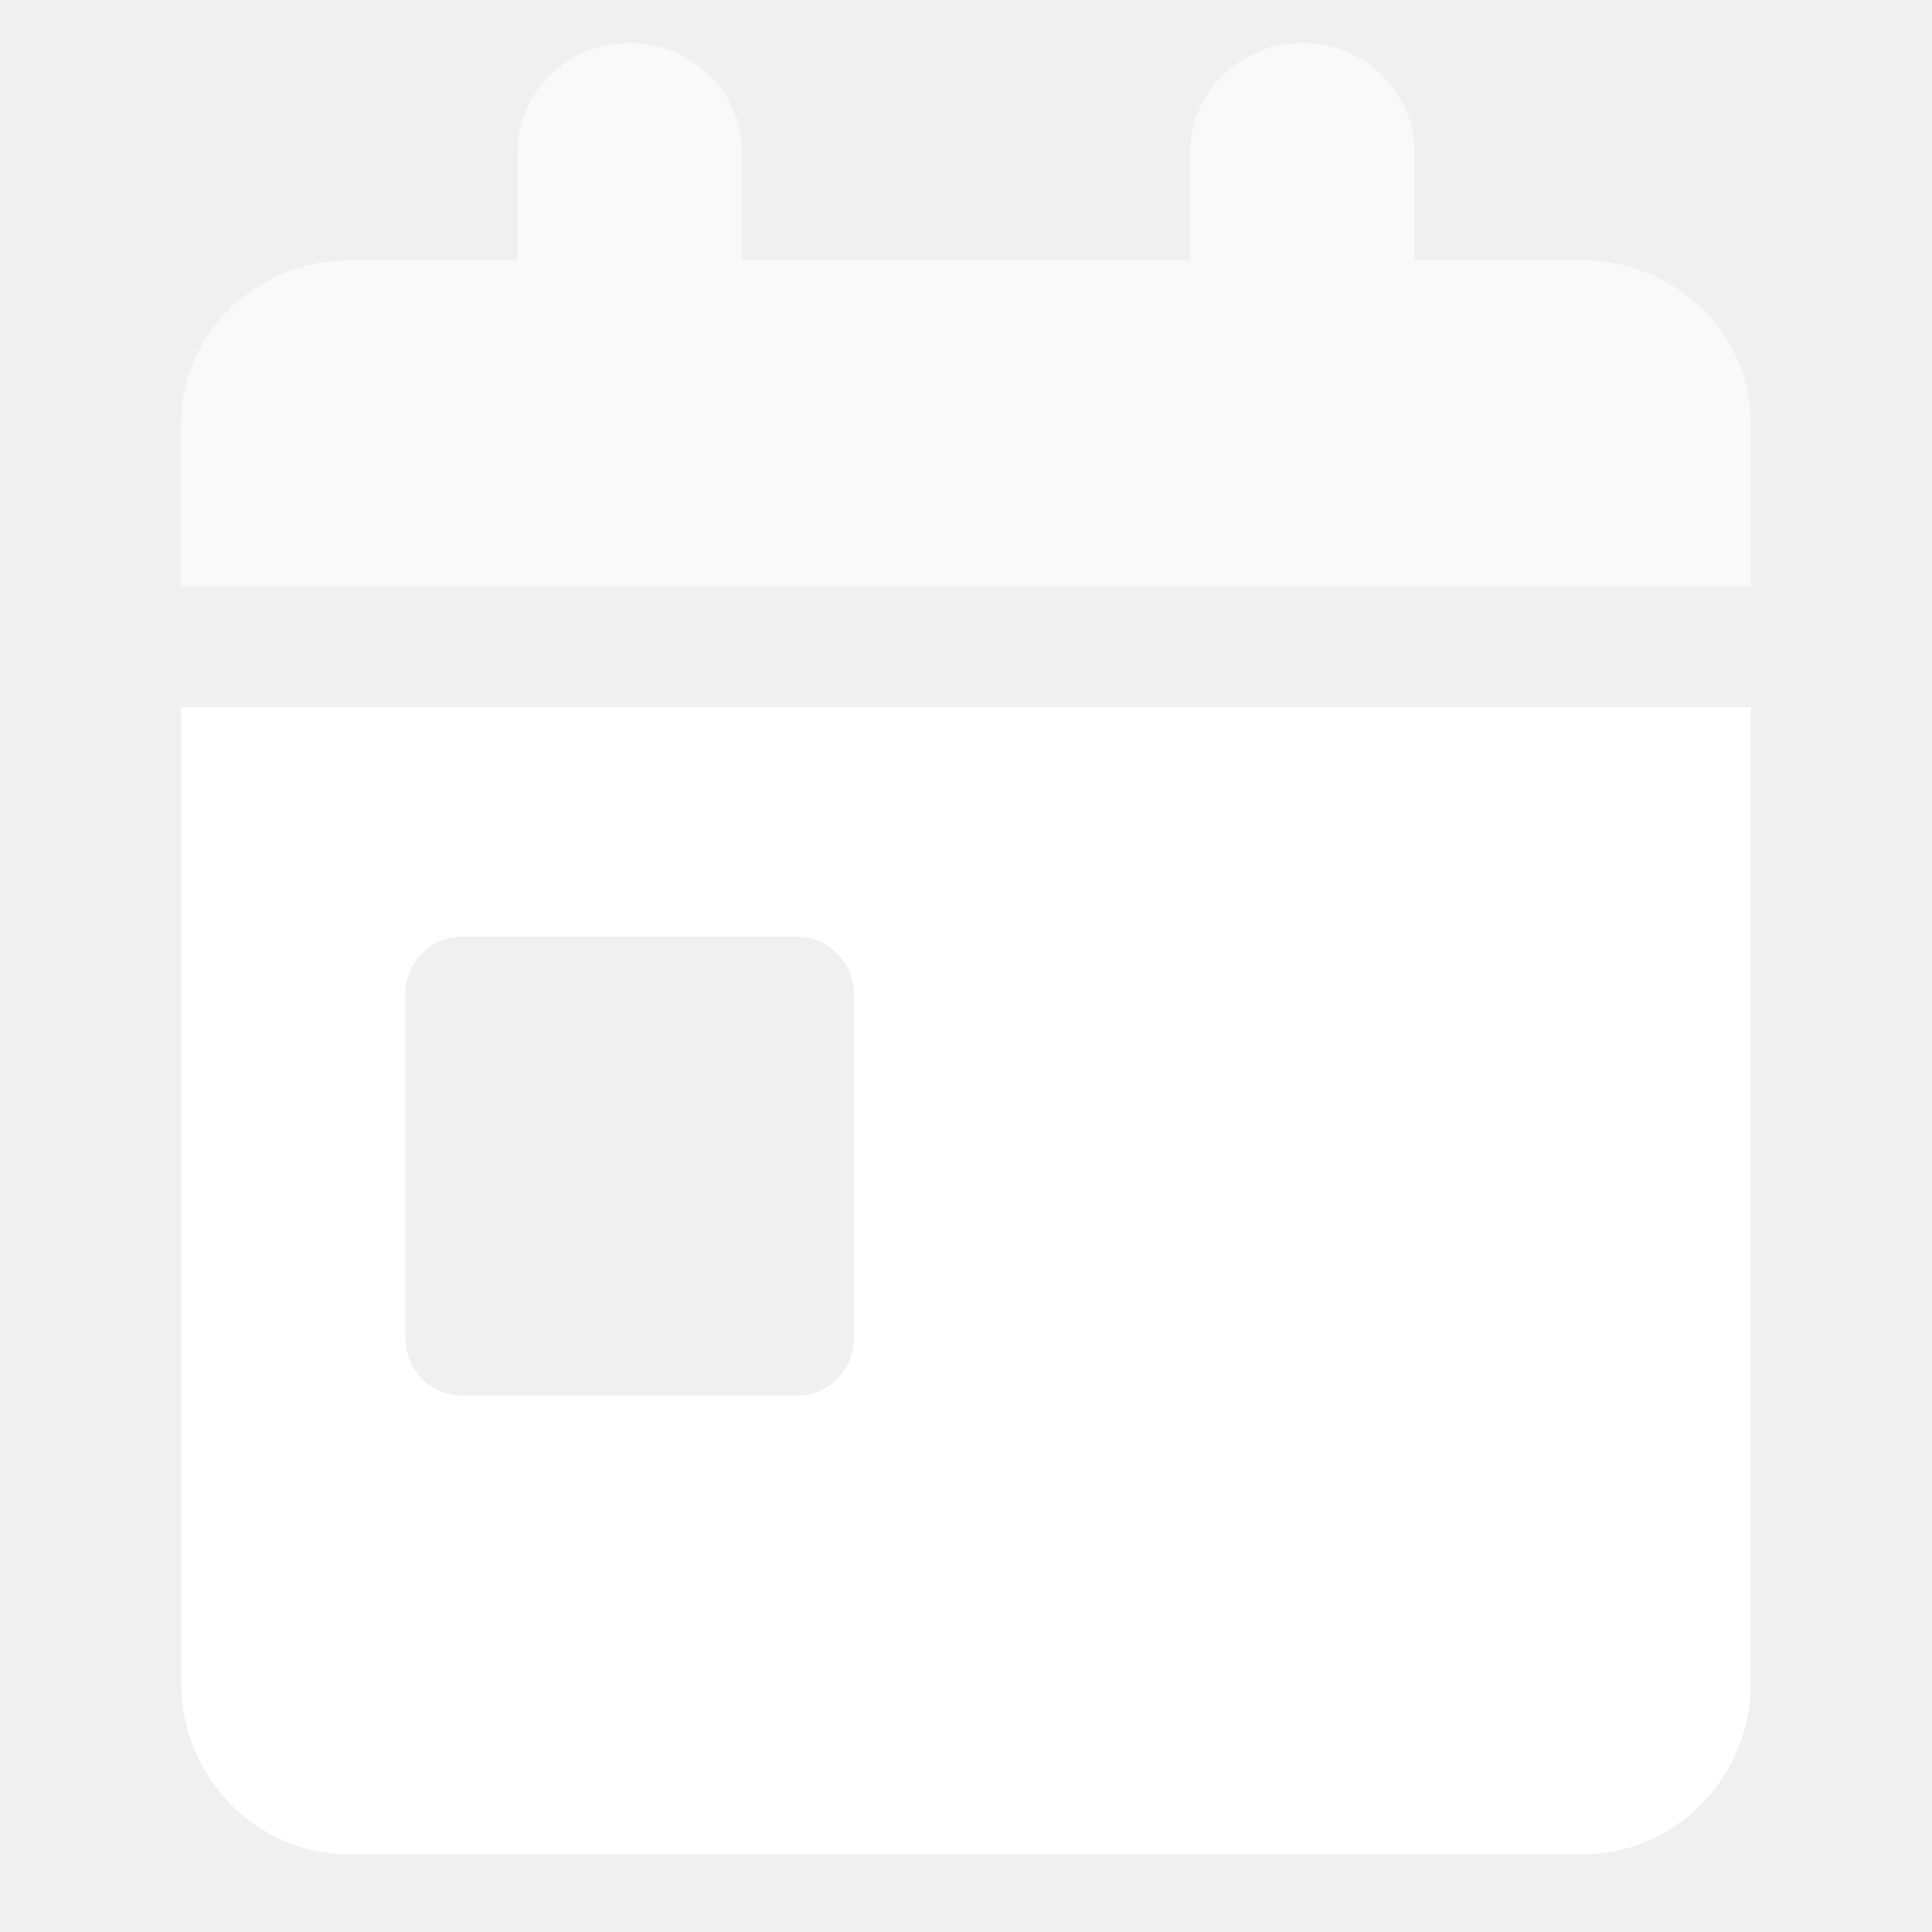
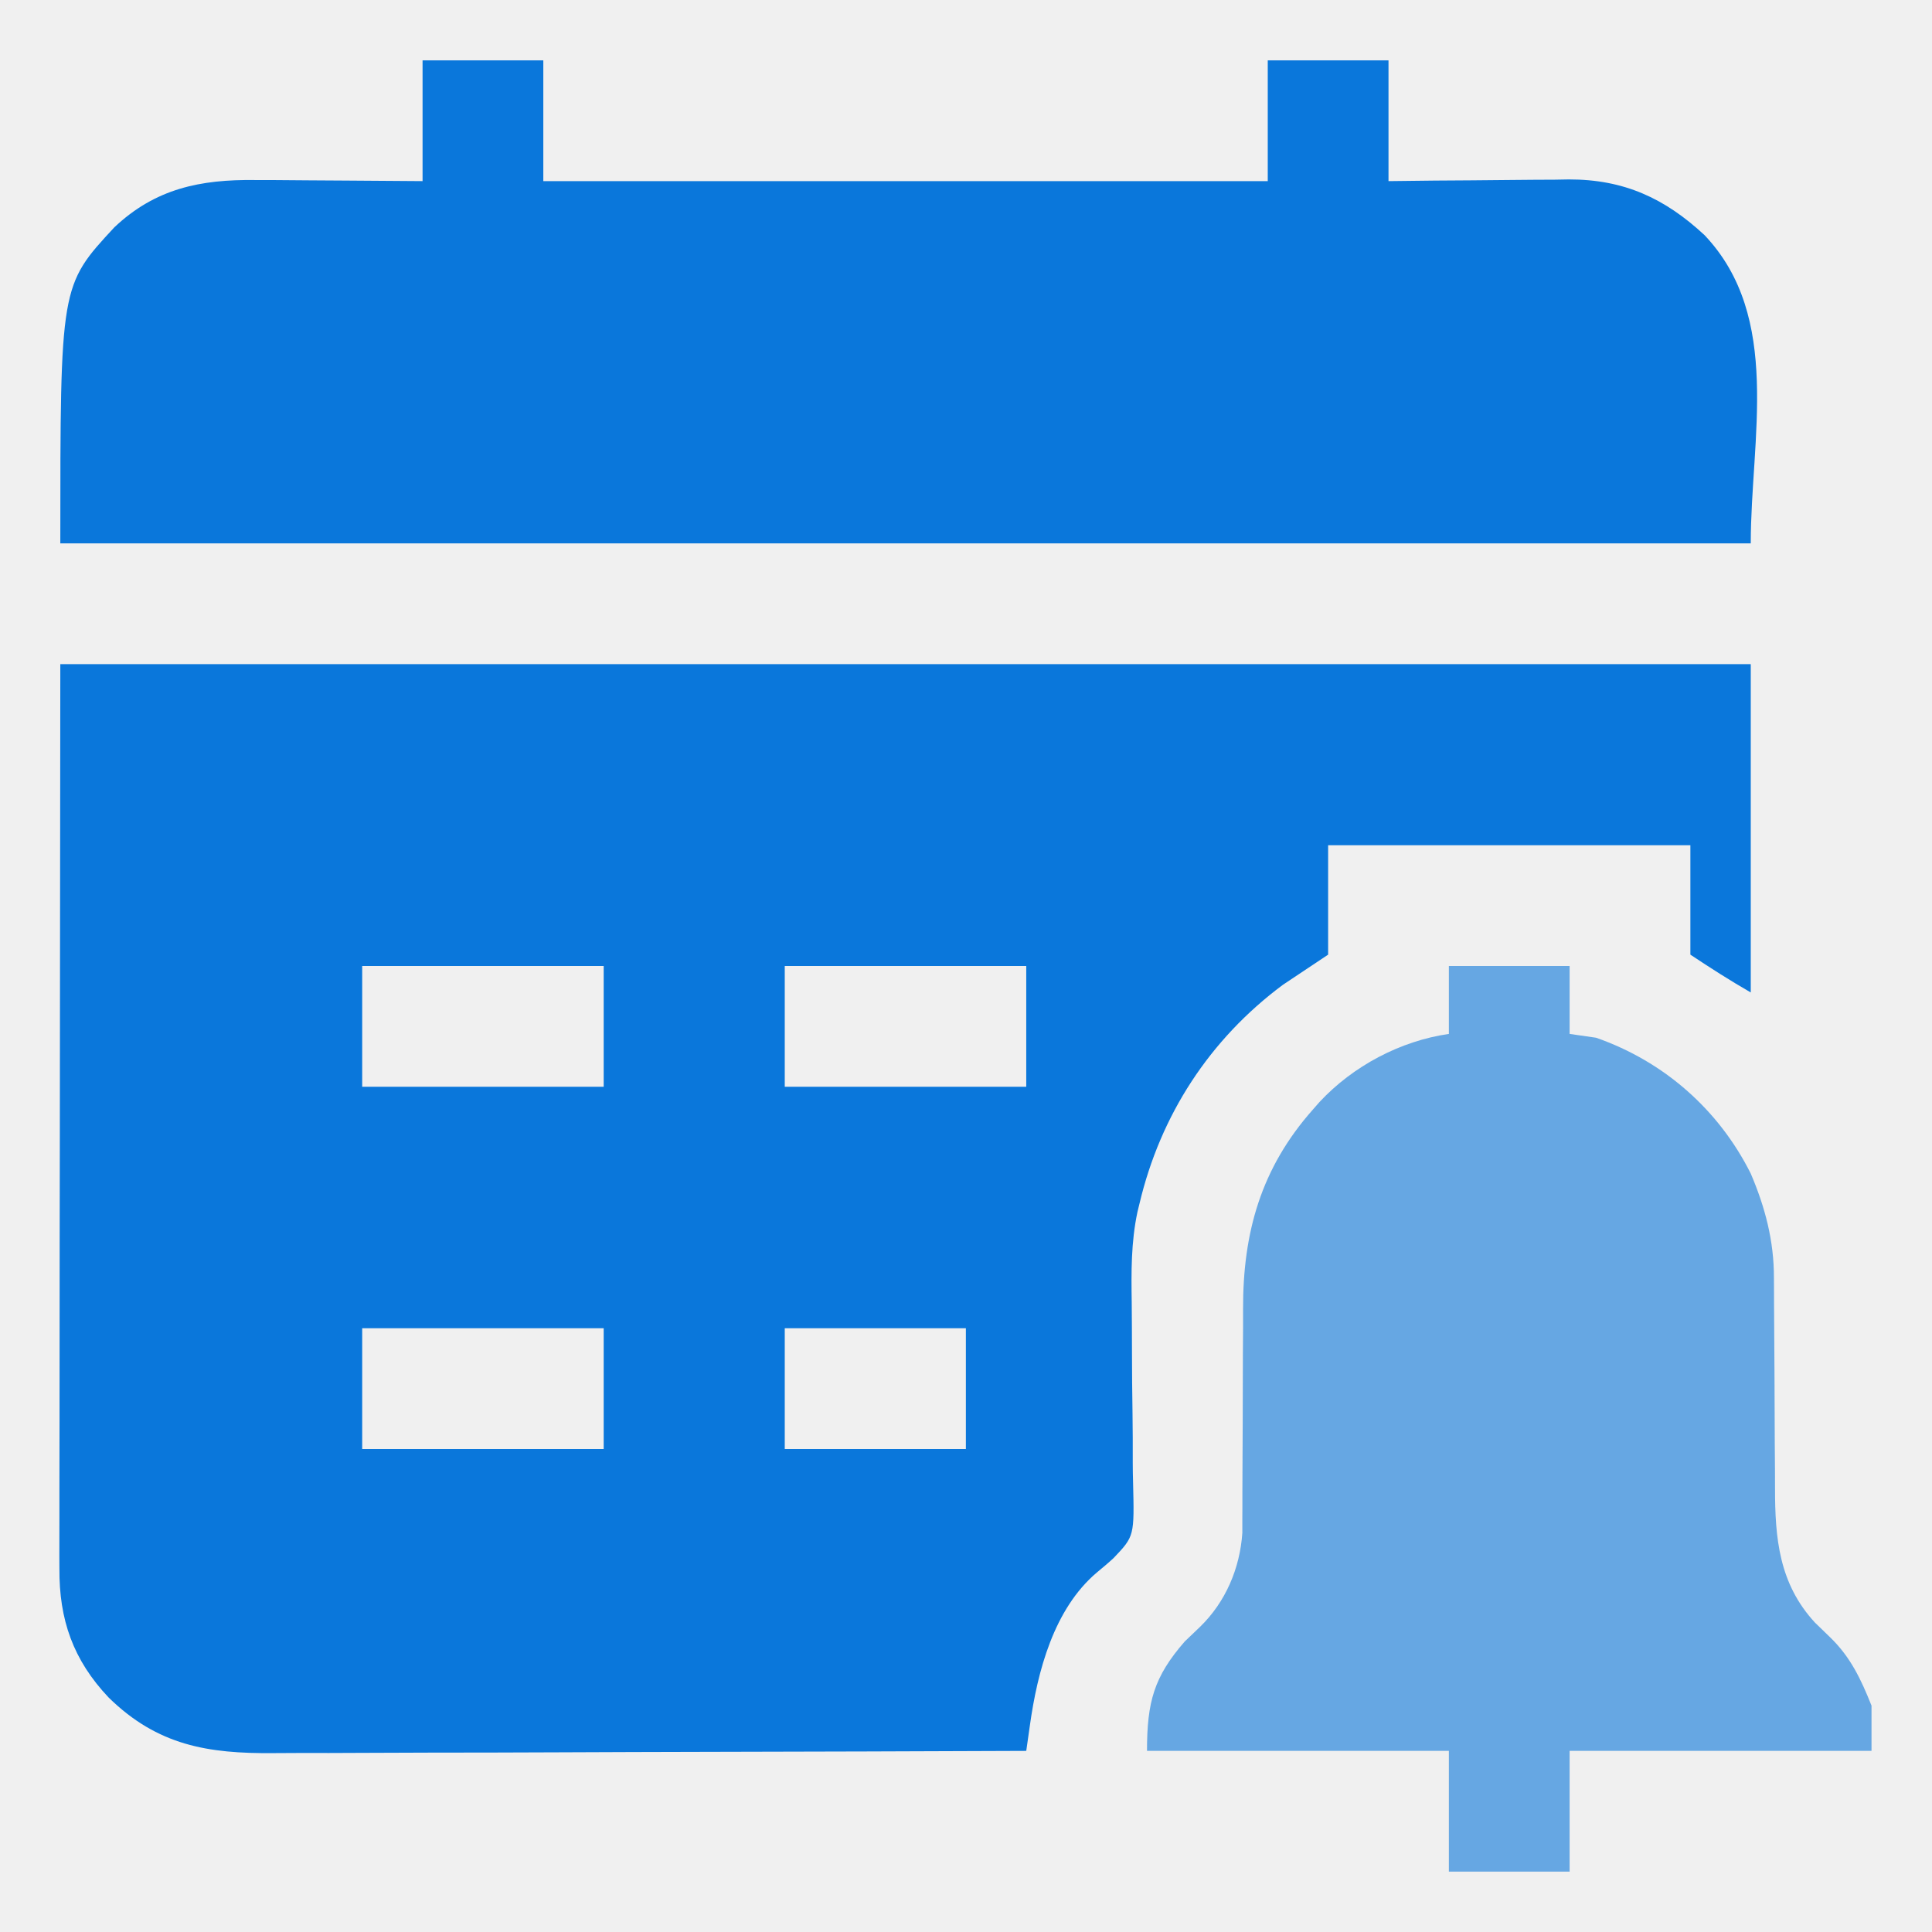
<svg xmlns="http://www.w3.org/2000/svg" width="32" height="32" viewBox="0 0 32 32" fill="none">
-   <path d="M3 11.714H29V27.864C29 29.438 27.752 30.714 26.214 30.714H5.786C4.247 30.714 3 29.438 3 27.864V11.714ZM7.643 15.514C7.13 15.514 6.714 15.942 6.714 16.464V22.164C6.714 22.687 7.13 23.114 7.643 23.114H13.214C13.725 23.114 14.143 22.687 14.143 22.164V16.464C14.143 15.942 13.725 15.514 13.214 15.514H7.643Z" fill="white" />
-   <path opacity="0.6" d="M12.286 4.314V2.514C12.286 1.52 11.456 0.714 10.429 0.714C9.401 0.714 8.571 1.52 8.571 2.514V4.314H5.786C4.247 4.314 3 5.523 3 7.014V9.714H29V7.014C29 5.523 27.752 4.314 26.214 4.314H23.429V2.514C23.429 1.52 22.599 0.714 21.571 0.714C20.544 0.714 19.714 1.52 19.714 2.514V4.314H12.286Z" fill="white" />
+   <path d="M0.999 11C10.239 11 19.479 11 28.998 11C28.998 12.794 28.998 14.589 28.998 16.438C28.657 16.242 28.326 16.03 27.998 15.812C27.998 15.214 27.998 14.616 27.998 14C26.018 14 24.038 14 21.998 14C21.998 14.598 21.998 15.196 21.998 15.812C21.751 15.977 21.503 16.142 21.248 16.312C20.037 17.213 19.221 18.466 18.873 19.938C18.863 19.982 18.852 20.027 18.84 20.073C18.733 20.576 18.737 21.069 18.745 21.579C18.748 21.848 18.748 22.116 18.749 22.385C18.75 22.724 18.752 23.064 18.758 23.403C18.762 23.68 18.763 23.956 18.762 24.232C18.762 24.337 18.764 24.441 18.767 24.546C18.789 25.443 18.789 25.443 18.447 25.804C18.358 25.887 18.264 25.965 18.17 26.043C17.453 26.648 17.183 27.687 17.058 28.579C17.041 28.697 17.041 28.697 17.024 28.818C17.016 28.878 17.007 28.938 16.998 29C15.237 29.007 13.476 29.013 11.714 29.016C10.897 29.018 10.079 29.02 9.261 29.024C8.548 29.027 7.835 29.029 7.121 29.029C6.744 29.03 6.367 29.031 5.989 29.033C5.634 29.035 5.278 29.036 4.922 29.035C4.792 29.035 4.662 29.036 4.532 29.037C3.442 29.047 2.612 28.91 1.802 28.119C1.21 27.495 0.978 26.825 0.984 25.979C0.983 25.915 0.983 25.851 0.983 25.785C0.983 25.57 0.984 25.356 0.984 25.141C0.984 24.985 0.984 24.828 0.984 24.672C0.984 24.295 0.985 23.919 0.986 23.542C0.987 23.106 0.987 22.671 0.987 22.235C0.987 21.085 0.989 19.935 0.991 18.785C0.993 16.216 0.996 13.647 0.999 11ZM5.999 16C5.999 16.66 5.999 17.32 5.999 18C7.319 18 8.639 18 9.999 18C9.999 17.34 9.999 16.68 9.999 16C8.679 16 7.359 16 5.999 16ZM12.998 16C12.998 16.66 12.998 17.32 12.998 18C14.319 18 15.639 18 16.998 18C16.998 17.34 16.998 16.68 16.998 16C15.678 16 14.358 16 12.998 16ZM5.999 22C5.999 22.66 5.999 23.32 5.999 24C7.319 24 8.639 24 9.999 24C9.999 23.34 9.999 22.68 9.999 22C8.679 22 7.359 22 5.999 22ZM12.998 22C12.998 22.66 12.998 23.32 12.998 24C13.989 24 14.979 24 15.998 24C15.998 23.34 15.998 22.68 15.998 22C15.008 22 14.018 22 12.998 22Z" fill="#0A77DB" />
+   <path d="M6.999 1C7.659 1 8.319 1 8.999 1C8.999 1.66 8.999 2.32 8.999 3C12.959 3 16.919 3 20.998 3C20.998 2.34 20.998 1.68 20.998 1C21.659 1 22.319 1 22.998 1C22.998 1.66 22.998 2.32 22.998 3C23.252 2.997 23.505 2.994 23.765 2.991C23.969 2.99 24.173 2.988 24.376 2.987C24.59 2.986 24.804 2.984 25.018 2.981C25.265 2.978 25.511 2.977 25.757 2.976C25.87 2.974 25.87 2.974 25.986 2.972C26.895 2.971 27.572 3.281 28.233 3.895C29.521 5.255 28.998 7.272 28.998 9C19.759 9 10.518 9 0.999 9C0.999 4.73 0.999 4.73 1.893 3.766C2.572 3.123 3.32 2.97 4.228 2.982C4.307 2.982 4.387 2.982 4.469 2.982C4.678 2.983 4.887 2.985 5.097 2.987C5.311 2.989 5.526 2.99 5.74 2.991C6.16 2.993 6.579 2.996 6.999 3C6.999 2.34 6.999 1.68 6.999 1Z" fill="#0A77DB" />
+   <path opacity="0.6" d="M23.998 16C24.659 16 25.319 16 25.998 16C25.998 16.371 25.998 16.742 25.998 17.125C26.143 17.146 26.287 17.166 26.436 17.188C27.559 17.58 28.466 18.377 28.998 19.438C29.237 19.997 29.383 20.555 29.382 21.164C29.383 21.211 29.383 21.258 29.383 21.307C29.384 21.409 29.384 21.51 29.384 21.612C29.384 21.774 29.386 21.935 29.387 22.097C29.39 22.557 29.393 23.016 29.394 23.476C29.395 23.758 29.396 24.039 29.399 24.321C29.4 24.427 29.4 24.534 29.4 24.641C29.399 25.48 29.466 26.229 30.061 26.875C30.145 26.957 30.23 27.04 30.315 27.121C30.653 27.449 30.825 27.817 30.998 28.25C30.998 28.497 30.998 28.745 30.998 29C29.349 29 27.698 29 25.998 29C25.998 29.66 25.998 30.32 25.998 31C25.338 31 24.678 31 23.998 31C23.998 30.34 23.998 29.68 23.998 29C22.349 29 20.698 29 18.998 29C18.998 28.189 19.113 27.773 19.623 27.188C19.708 27.106 19.792 27.025 19.877 26.945C20.299 26.535 20.537 25.977 20.577 25.391C20.578 25.306 20.578 25.222 20.577 25.137C20.577 25.067 20.577 25.067 20.578 24.995C20.578 24.895 20.578 24.794 20.578 24.693C20.578 24.532 20.579 24.372 20.58 24.212C20.583 23.756 20.584 23.3 20.585 22.844C20.585 22.564 20.587 22.284 20.589 22.005C20.59 21.899 20.59 21.793 20.589 21.688C20.585 20.416 20.885 19.347 21.748 18.375C21.783 18.335 21.818 18.295 21.854 18.254C22.41 17.656 23.196 17.24 23.998 17.125C23.998 16.754 23.998 16.383 23.998 16Z" fill="#0A77DB" />
</svg>
